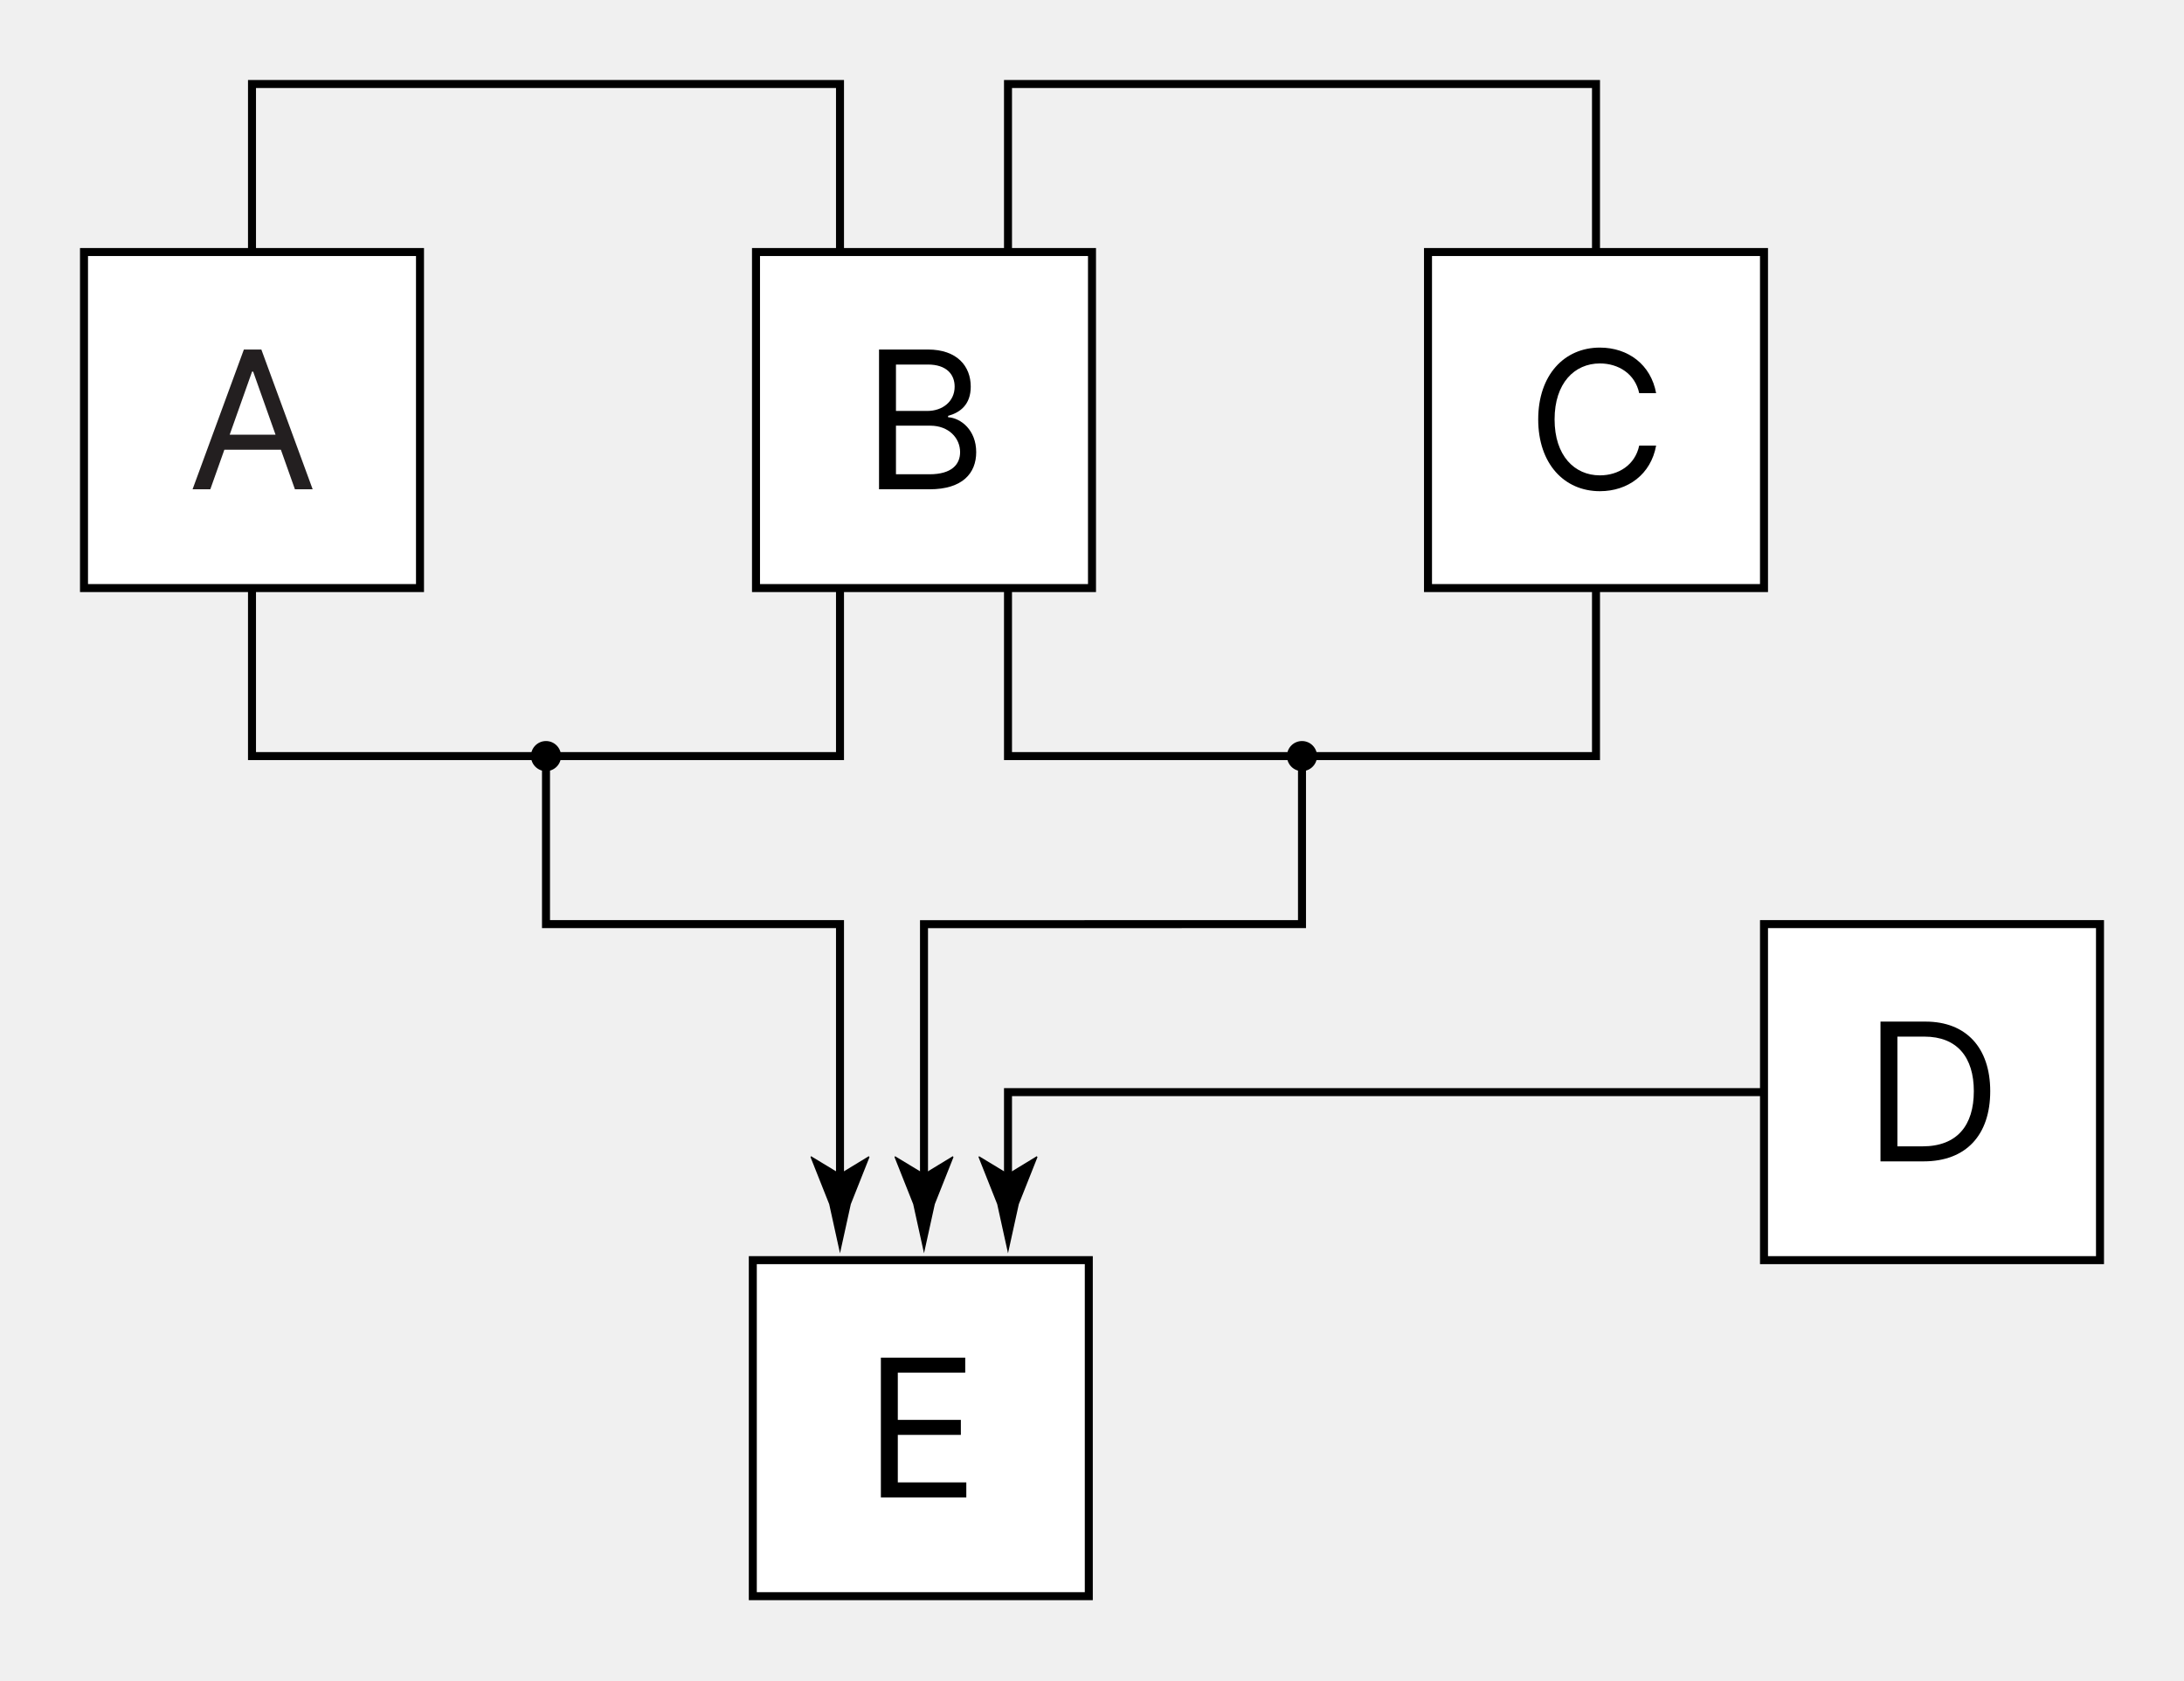
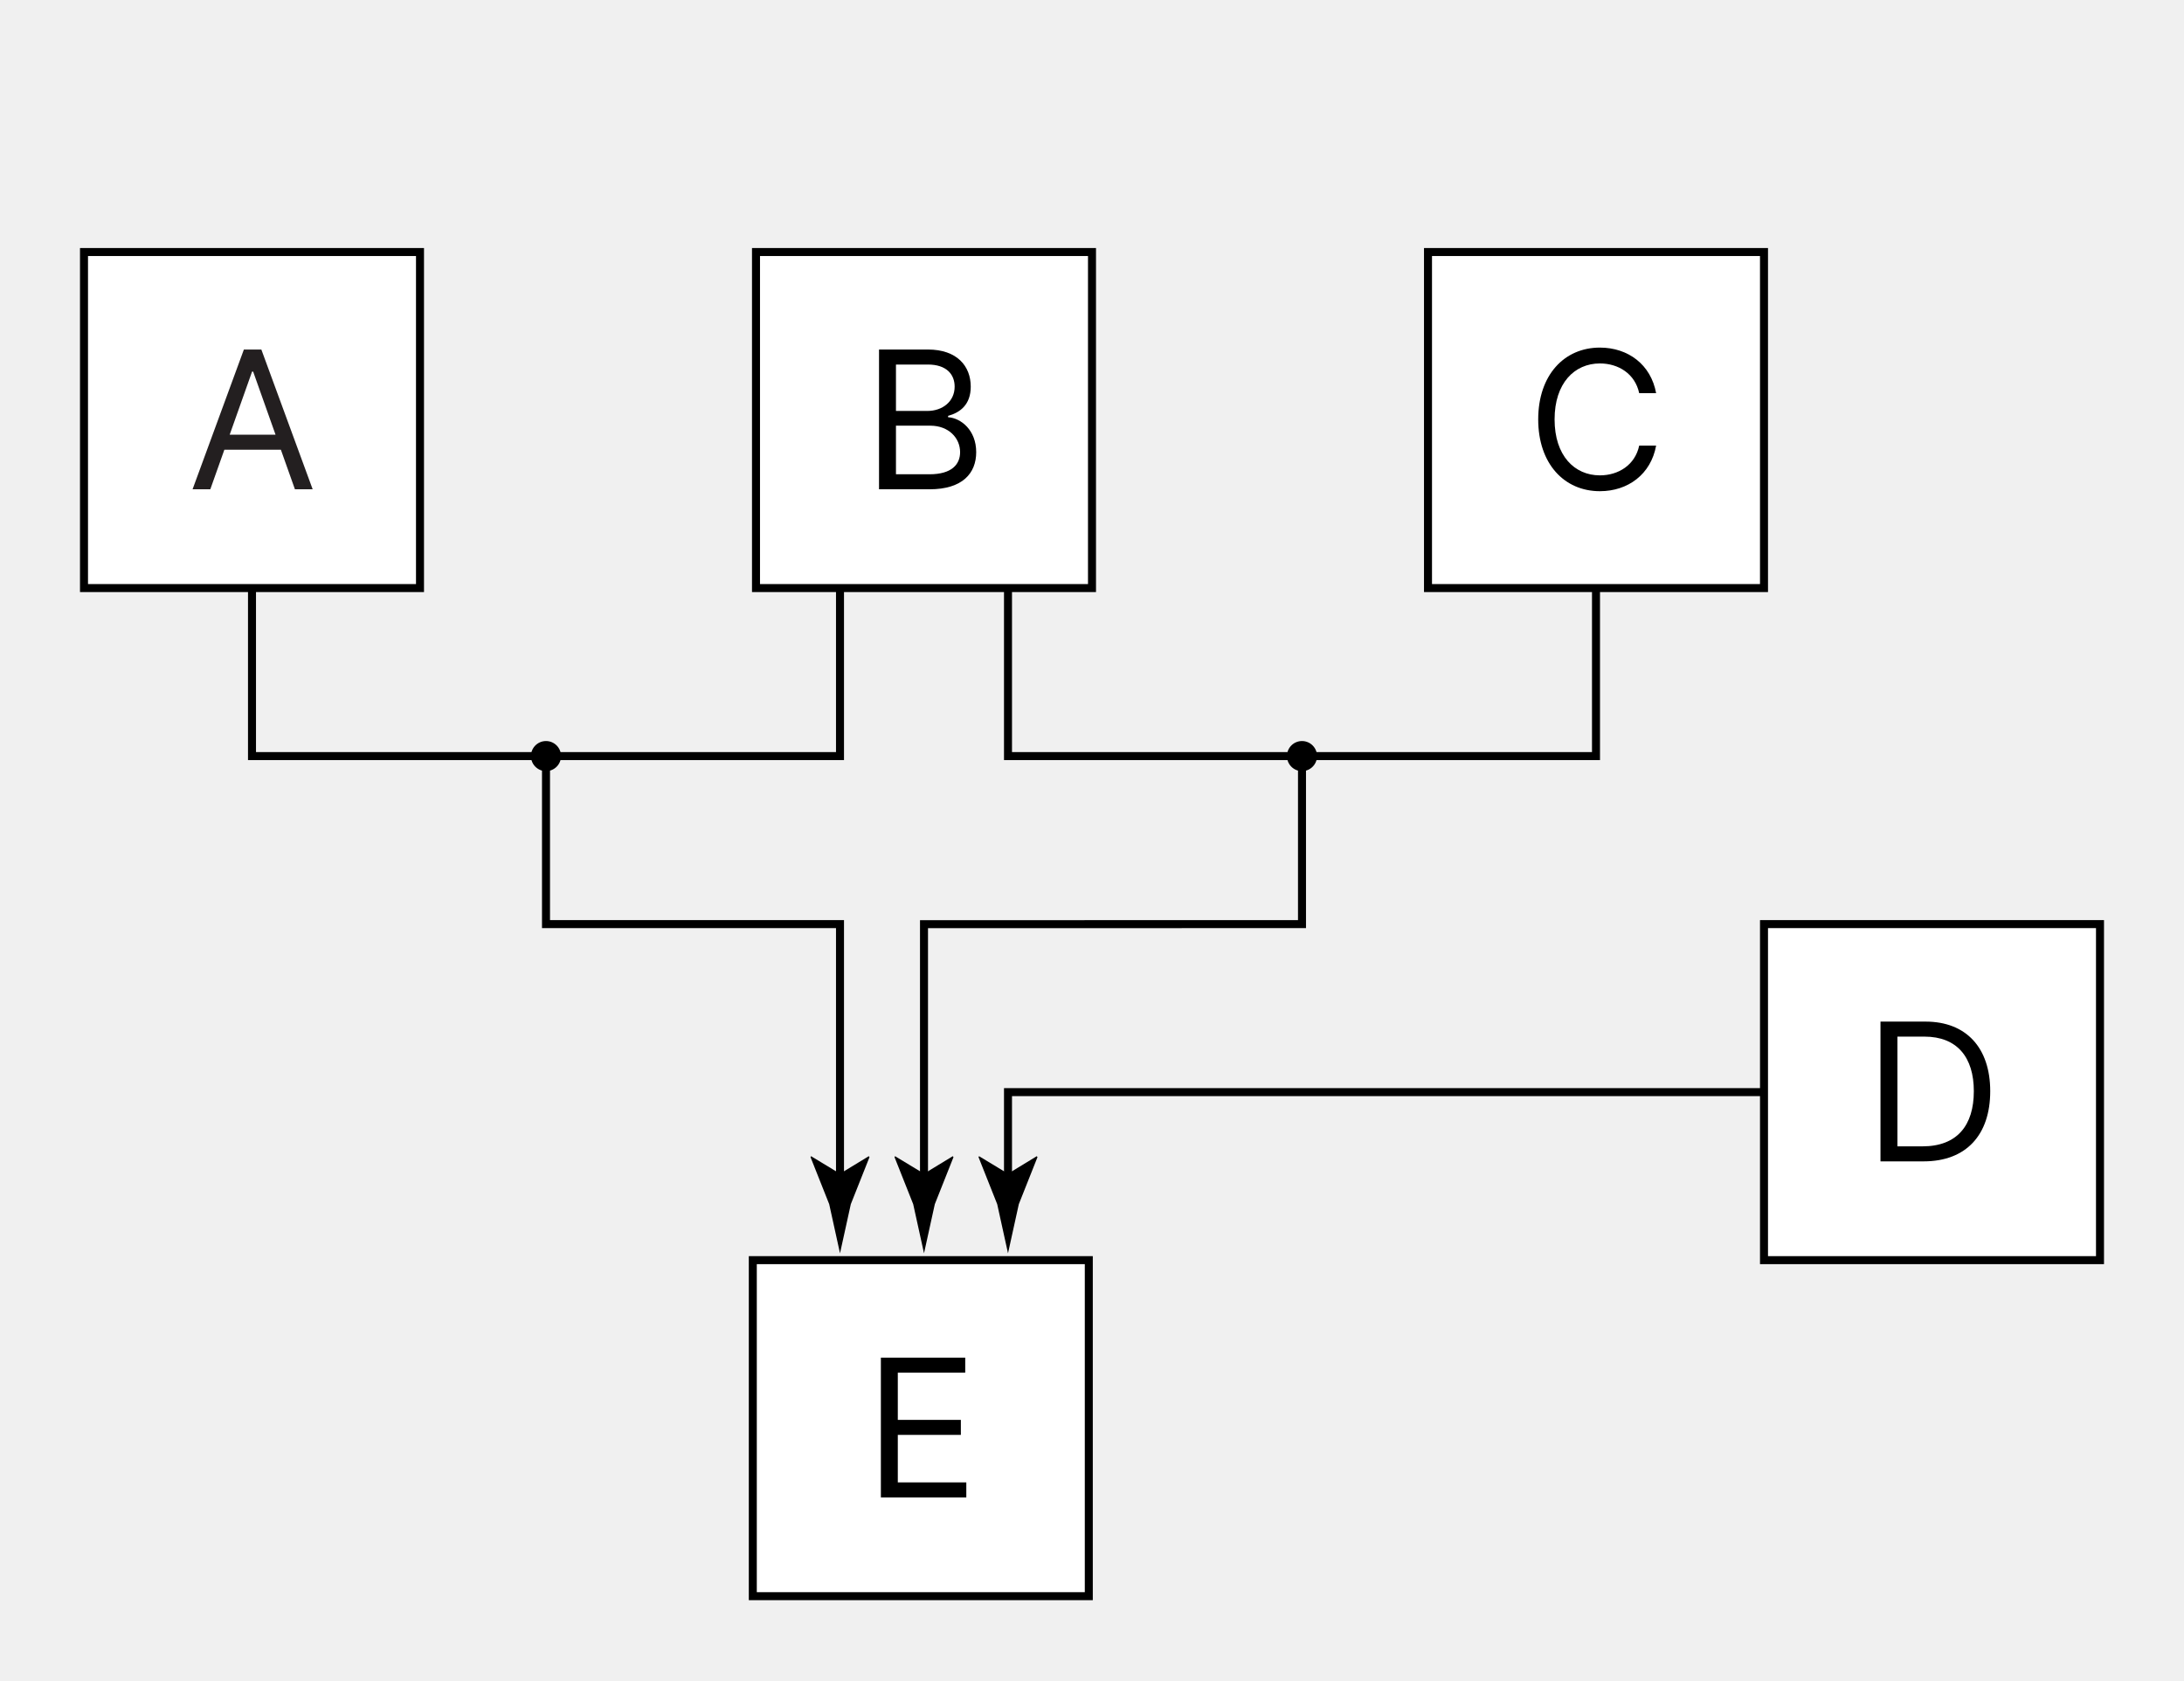
<svg xmlns="http://www.w3.org/2000/svg" version="1.1" id="Layer_1" x="0px" y="0px" width="273px" height="210px" viewBox="0 0 273 210" enable-background="new 0 0 273 210" xml:space="preserve">
-   <polyline fill="none" stroke="#000000" stroke-miterlimit="10" points="105,31.5 105,10.5 31.5,10.5 31.5,31.5 " />
-   <polyline fill="none" stroke="#000000" stroke-miterlimit="10" points="126,31.5 126,10.5 199.5,10.5 199.5,31.5 " />
  <polyline fill="none" stroke="#000000" stroke-miterlimit="10" points="105,73.5 105,94.5 31.5,94.5 31.5,73.5 " />
  <polyline fill="none" stroke="#000000" stroke-miterlimit="10" points="126,73.5 126,94.5 199.5,94.5 199.5,73.5 " />
  <g>
    <g>
      <polyline fill="none" stroke="#000000" stroke-miterlimit="10" points="220.5,136.5 126,136.5 126,148.491   " />
      <g>
        <path d="M126,146.696l3.603-2.191l0.082,0.123l-2.333,5.875c-0.45,2.047-0.9,4.094-1.351,6.141     c-0.45-2.047-0.9-4.094-1.351-6.141l-2.333-5.875l0.062-0.123L126,146.696z" />
      </g>
    </g>
  </g>
  <rect x="10.5" y="31.5" fill="#FFFFFF" stroke="#000000" stroke-miterlimit="10" width="42" height="42" />
  <rect x="94.5" y="31.5" fill="#FFFFFF" stroke="#000000" stroke-miterlimit="10" width="42" height="42" />
  <rect x="94.1" y="157.5" fill="#FFFFFF" stroke="#000000" stroke-miterlimit="10" width="42" height="42" />
  <rect x="178.5" y="31.5" fill="#FFFFFF" stroke="#000000" stroke-miterlimit="10" width="42" height="42" />
  <rect x="220.5" y="115.5" fill="#FFFFFF" stroke="#000000" stroke-miterlimit="10" width="42" height="42" />
  <g>
    <g>
      <polyline fill="none" stroke="#000000" stroke-miterlimit="10" points="68.25,94.5 68.25,115.5 105,115.5 105,148.491   " />
      <g>
        <circle cx="68.25" cy="94.5" r="1.88" />
      </g>
      <g>
        <path d="M105,146.696l3.603-2.191l0.082,0.123l-2.333,5.875c-0.45,2.047-0.9,4.094-1.351,6.141     c-0.45-2.047-0.9-4.094-1.351-6.141l-2.333-5.875l0.062-0.123L105,146.696z" />
      </g>
    </g>
  </g>
  <g>
    <g>
      <polyline fill="none" stroke="#000000" stroke-miterlimit="10" points="162.75,94.5 162.75,115.5 115.5,115.51 115.5,148.491       " />
      <g>
        <circle cx="162.75" cy="94.5" r="1.88" />
      </g>
      <g>
        <path d="M115.5,146.696l3.603-2.191l0.082,0.123l-2.333,5.875c-0.45,2.047-0.9,4.094-1.351,6.141     c-0.45-2.047-0.9-4.094-1.351-6.141l-2.333-5.875l0.062-0.123L115.5,146.696z" />
      </g>
    </g>
  </g>
  <g>
    <path fill="#231F20" d="M24.071,61.154l6.414-17.469h2.184l6.415,17.469h-2.218l-1.757-4.947h-7.063l-1.757,4.947H24.071z    M34.443,54.331l-2.798-7.882h-0.137l-2.797,7.882H34.443z" />
  </g>
  <g>
    <path d="M109.88,43.685h6.107c3.651,0,5.356,2.081,5.356,4.64c0,2.252-1.331,3.242-2.832,3.651v0.171   c1.604,0.102,3.514,1.604,3.514,4.367c0,2.627-1.706,4.64-5.834,4.64h-6.312V43.685z M115.919,51.362   c1.911,0,3.412-1.194,3.412-3.037c0-1.535-1.024-2.763-3.344-2.763h-3.992v5.8H115.919z M116.192,59.277   c2.764,0,3.821-1.228,3.821-2.763c0-1.774-1.433-3.31-3.719-3.31h-4.299v6.072H116.192z" />
  </g>
  <g>
    <path d="M204.9,49.144c-0.512-2.423-2.594-3.719-4.913-3.719c-3.173,0-5.664,2.456-5.664,6.994s2.491,6.994,5.664,6.994   c2.319,0,4.401-1.296,4.913-3.719h2.115c-0.648,3.582-3.514,5.698-7.028,5.698c-4.47,0-7.711-3.446-7.711-8.974   s3.241-8.974,7.711-8.974c3.515,0,6.38,2.116,7.028,5.698H204.9z" />
  </g>
  <g>
    <path d="M235.061,145.154v-17.469h5.631c5.083,0,8.086,3.275,8.086,8.699c0,5.459-3.003,8.77-8.325,8.77H235.061z M240.315,143.277   c4.333,0,6.414-2.627,6.414-6.893c0-4.23-2.081-6.822-6.175-6.822h-3.378v13.715H240.315z" />
  </g>
  <g>
    <path d="M110.11,169.686h10.543v1.877h-8.428v5.902h7.882v1.875h-7.882v5.938h8.564v1.877H110.11V169.686z" />
  </g>
</svg>
